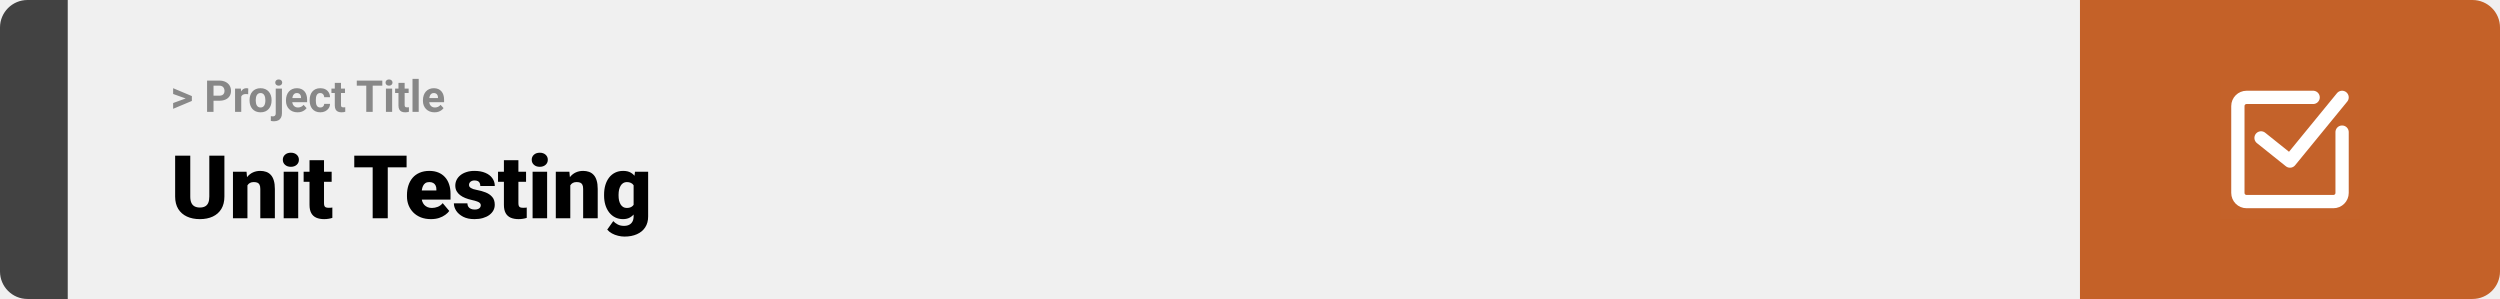
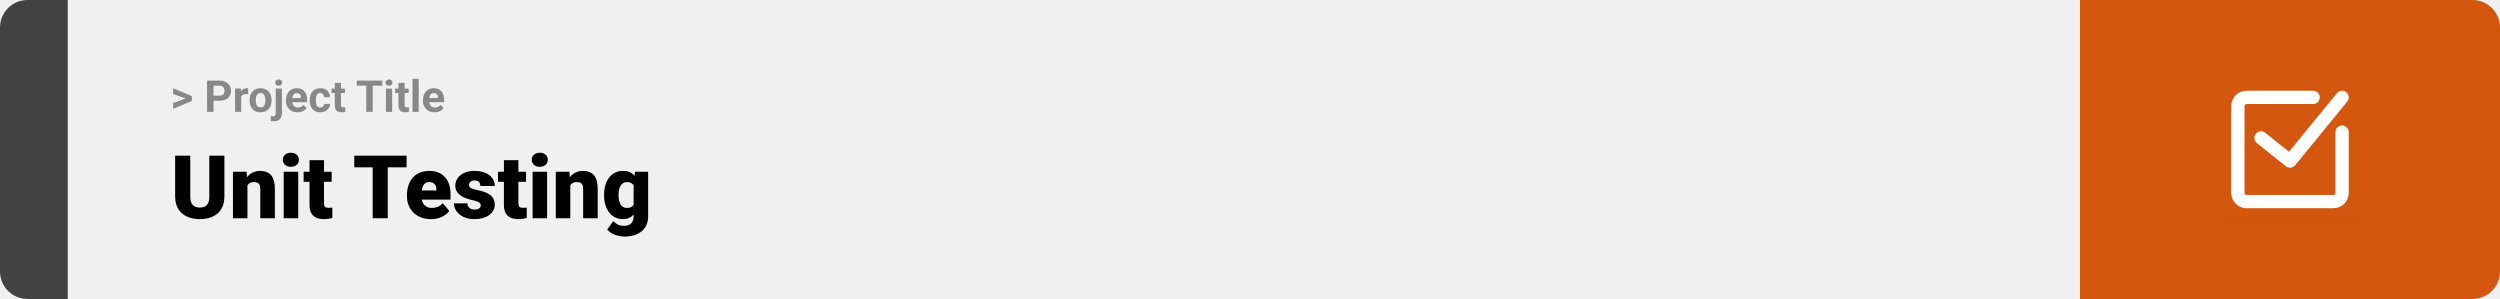
<svg xmlns="http://www.w3.org/2000/svg" width="1363" height="163" viewBox="0 0 1363 163" fill="none">
  <path d="M0 15C0 6.716 6.716 0 15 0H37V163H15C6.716 163 0 156.284 0 148V15Z" fill="#424242" />
  <rect width="1097" height="163" transform="translate(37)" fill="#F0F0F0" />
  <path d="M101.906 53.922L94.394 51.238V48.086L104.602 52.375V54.637L101.906 53.922ZM94.394 56.172L101.918 53.43L104.602 52.785V55.035L94.394 59.324V56.172ZM119.543 54.918H115.195V52.176H119.543C120.215 52.176 120.762 52.066 121.184 51.848C121.605 51.621 121.914 51.309 122.109 50.91C122.305 50.512 122.402 50.062 122.402 49.562C122.402 49.055 122.305 48.582 122.109 48.145C121.914 47.707 121.605 47.355 121.184 47.09C120.762 46.824 120.215 46.691 119.543 46.691H116.414V61H112.898V43.938H119.543C120.879 43.938 122.023 44.18 122.977 44.664C123.938 45.141 124.672 45.801 125.18 46.645C125.688 47.488 125.941 48.453 125.941 49.539C125.941 50.641 125.688 51.594 125.18 52.398C124.672 53.203 123.938 53.824 122.977 54.262C122.023 54.699 120.879 54.918 119.543 54.918ZM131.531 51.086V61H128.156V48.32H131.332L131.531 51.086ZM135.352 48.238L135.293 51.367C135.129 51.344 134.93 51.324 134.695 51.309C134.469 51.285 134.262 51.273 134.074 51.273C133.598 51.273 133.184 51.336 132.832 51.461C132.488 51.578 132.199 51.754 131.965 51.988C131.738 52.223 131.566 52.508 131.449 52.844C131.34 53.18 131.277 53.562 131.262 53.992L130.582 53.781C130.582 52.961 130.664 52.207 130.828 51.52C130.992 50.824 131.23 50.219 131.543 49.703C131.863 49.188 132.254 48.789 132.715 48.508C133.176 48.227 133.703 48.086 134.297 48.086C134.484 48.086 134.676 48.102 134.871 48.133C135.066 48.156 135.227 48.191 135.352 48.238ZM136.055 54.789V54.543C136.055 53.613 136.188 52.758 136.453 51.977C136.719 51.188 137.105 50.504 137.613 49.926C138.121 49.348 138.746 48.898 139.488 48.578C140.23 48.25 141.082 48.086 142.043 48.086C143.004 48.086 143.859 48.25 144.609 48.578C145.359 48.898 145.988 49.348 146.496 49.926C147.012 50.504 147.402 51.188 147.668 51.977C147.934 52.758 148.066 53.613 148.066 54.543V54.789C148.066 55.711 147.934 56.566 147.668 57.355C147.402 58.137 147.012 58.82 146.496 59.406C145.988 59.984 145.363 60.434 144.621 60.754C143.879 61.074 143.027 61.234 142.066 61.234C141.105 61.234 140.25 61.074 139.5 60.754C138.758 60.434 138.129 59.984 137.613 59.406C137.105 58.82 136.719 58.137 136.453 57.355C136.188 56.566 136.055 55.711 136.055 54.789ZM139.43 54.543V54.789C139.43 55.32 139.477 55.816 139.57 56.277C139.664 56.738 139.812 57.145 140.016 57.496C140.227 57.84 140.5 58.109 140.836 58.305C141.172 58.5 141.582 58.598 142.066 58.598C142.535 58.598 142.938 58.5 143.273 58.305C143.609 58.109 143.879 57.84 144.082 57.496C144.285 57.145 144.434 56.738 144.527 56.277C144.629 55.816 144.68 55.32 144.68 54.789V54.543C144.68 54.027 144.629 53.543 144.527 53.09C144.434 52.629 144.281 52.223 144.07 51.871C143.867 51.512 143.598 51.23 143.262 51.027C142.926 50.824 142.52 50.723 142.043 50.723C141.566 50.723 141.16 50.824 140.824 51.027C140.496 51.23 140.227 51.512 140.016 51.871C139.812 52.223 139.664 52.629 139.57 53.09C139.477 53.543 139.43 54.027 139.43 54.543ZM150.328 48.32H153.715V61.762C153.715 62.699 153.543 63.492 153.199 64.141C152.855 64.789 152.359 65.281 151.711 65.617C151.062 65.953 150.277 66.121 149.355 66.121C149.066 66.121 148.785 66.106 148.512 66.074C148.23 66.043 147.941 65.992 147.645 65.922L147.656 63.332C147.844 63.363 148.027 63.387 148.207 63.402C148.379 63.426 148.555 63.438 148.734 63.438C149.086 63.438 149.379 63.379 149.613 63.262C149.848 63.145 150.023 62.961 150.141 62.711C150.266 62.469 150.328 62.152 150.328 61.762V48.32ZM150.059 45.016C150.059 44.523 150.23 44.117 150.574 43.797C150.926 43.477 151.387 43.316 151.957 43.316C152.535 43.316 152.996 43.477 153.34 43.797C153.684 44.117 153.855 44.523 153.855 45.016C153.855 45.508 153.684 45.914 153.34 46.234C152.996 46.555 152.535 46.715 151.957 46.715C151.387 46.715 150.926 46.555 150.574 46.234C150.23 45.914 150.059 45.508 150.059 45.016ZM162.234 61.234C161.25 61.234 160.367 61.078 159.586 60.766C158.805 60.445 158.141 60.004 157.594 59.441C157.055 58.879 156.641 58.227 156.352 57.484C156.062 56.734 155.918 55.938 155.918 55.094V54.625C155.918 53.664 156.055 52.785 156.328 51.988C156.602 51.191 156.992 50.5 157.5 49.914C158.016 49.328 158.641 48.879 159.375 48.566C160.109 48.246 160.938 48.086 161.859 48.086C162.758 48.086 163.555 48.234 164.25 48.531C164.945 48.828 165.527 49.25 165.996 49.797C166.473 50.344 166.832 51 167.074 51.766C167.316 52.523 167.438 53.367 167.438 54.297V55.703H157.359V53.453H164.121V53.195C164.121 52.727 164.035 52.309 163.863 51.941C163.699 51.566 163.449 51.27 163.113 51.051C162.777 50.832 162.348 50.723 161.824 50.723C161.379 50.723 160.996 50.82 160.676 51.016C160.355 51.211 160.094 51.484 159.891 51.836C159.695 52.188 159.547 52.602 159.445 53.078C159.352 53.547 159.305 54.062 159.305 54.625V55.094C159.305 55.602 159.375 56.07 159.516 56.5C159.664 56.93 159.871 57.301 160.137 57.613C160.41 57.926 160.738 58.168 161.121 58.34C161.512 58.512 161.953 58.598 162.445 58.598C163.055 58.598 163.621 58.48 164.145 58.246C164.676 58.004 165.133 57.641 165.516 57.156L167.156 58.938C166.891 59.32 166.527 59.688 166.066 60.039C165.613 60.391 165.066 60.68 164.426 60.906C163.785 61.125 163.055 61.234 162.234 61.234ZM174.598 58.598C175.012 58.598 175.379 58.52 175.699 58.363C176.02 58.199 176.27 57.973 176.449 57.684C176.637 57.387 176.734 57.039 176.742 56.641H179.918C179.91 57.531 179.672 58.324 179.203 59.02C178.734 59.707 178.105 60.25 177.316 60.648C176.527 61.039 175.645 61.234 174.668 61.234C173.684 61.234 172.824 61.07 172.09 60.742C171.363 60.414 170.758 59.961 170.273 59.383C169.789 58.797 169.426 58.117 169.184 57.344C168.941 56.562 168.82 55.727 168.82 54.836V54.496C168.82 53.598 168.941 52.762 169.184 51.988C169.426 51.207 169.789 50.527 170.273 49.949C170.758 49.363 171.363 48.906 172.09 48.578C172.816 48.25 173.668 48.086 174.645 48.086C175.684 48.086 176.594 48.285 177.375 48.684C178.164 49.082 178.781 49.652 179.227 50.395C179.68 51.129 179.91 52 179.918 53.008H176.742C176.734 52.586 176.645 52.203 176.473 51.859C176.309 51.516 176.066 51.242 175.746 51.039C175.434 50.828 175.047 50.723 174.586 50.723C174.094 50.723 173.691 50.828 173.379 51.039C173.066 51.242 172.824 51.523 172.652 51.883C172.48 52.234 172.359 52.637 172.289 53.09C172.227 53.535 172.195 54.004 172.195 54.496V54.836C172.195 55.328 172.227 55.801 172.289 56.254C172.352 56.707 172.469 57.109 172.641 57.461C172.82 57.812 173.066 58.09 173.379 58.293C173.691 58.496 174.098 58.598 174.598 58.598ZM188.086 48.32V50.711H180.703V48.32H188.086ZM182.531 45.191H185.906V57.18C185.906 57.547 185.953 57.828 186.047 58.023C186.148 58.219 186.297 58.355 186.492 58.434C186.688 58.504 186.934 58.539 187.23 58.539C187.441 58.539 187.629 58.531 187.793 58.516C187.965 58.492 188.109 58.469 188.227 58.445L188.238 60.93C187.949 61.023 187.637 61.098 187.301 61.152C186.965 61.207 186.594 61.234 186.188 61.234C185.445 61.234 184.797 61.113 184.242 60.871C183.695 60.621 183.273 60.223 182.977 59.676C182.68 59.129 182.531 58.41 182.531 57.52V45.191ZM203.191 43.938V61H199.688V43.938H203.191ZM208.441 43.938V46.691H194.52V43.938H208.441ZM213.797 48.32V61H210.41V48.32H213.797ZM210.199 45.016C210.199 44.523 210.371 44.117 210.715 43.797C211.059 43.477 211.52 43.316 212.098 43.316C212.668 43.316 213.125 43.477 213.469 43.797C213.82 44.117 213.996 44.523 213.996 45.016C213.996 45.508 213.82 45.914 213.469 46.234C213.125 46.555 212.668 46.715 212.098 46.715C211.52 46.715 211.059 46.555 210.715 46.234C210.371 45.914 210.199 45.508 210.199 45.016ZM222.797 48.32V50.711H215.414V48.32H222.797ZM217.242 45.191H220.617V57.18C220.617 57.547 220.664 57.828 220.758 58.023C220.859 58.219 221.008 58.355 221.203 58.434C221.398 58.504 221.645 58.539 221.941 58.539C222.152 58.539 222.34 58.531 222.504 58.516C222.676 58.492 222.82 58.469 222.938 58.445L222.949 60.93C222.66 61.023 222.348 61.098 222.012 61.152C221.676 61.207 221.305 61.234 220.898 61.234C220.156 61.234 219.508 61.113 218.953 60.871C218.406 60.621 217.984 60.223 217.688 59.676C217.391 59.129 217.242 58.41 217.242 57.52V45.191ZM228.281 43V61H224.895V43H228.281ZM236.906 61.234C235.922 61.234 235.039 61.078 234.258 60.766C233.477 60.445 232.812 60.004 232.266 59.441C231.727 58.879 231.312 58.227 231.023 57.484C230.734 56.734 230.59 55.938 230.59 55.094V54.625C230.59 53.664 230.727 52.785 231 51.988C231.273 51.191 231.664 50.5 232.172 49.914C232.688 49.328 233.312 48.879 234.047 48.566C234.781 48.246 235.609 48.086 236.531 48.086C237.43 48.086 238.227 48.234 238.922 48.531C239.617 48.828 240.199 49.25 240.668 49.797C241.145 50.344 241.504 51 241.746 51.766C241.988 52.523 242.109 53.367 242.109 54.297V55.703H232.031V53.453H238.793V53.195C238.793 52.727 238.707 52.309 238.535 51.941C238.371 51.566 238.121 51.27 237.785 51.051C237.449 50.832 237.02 50.723 236.496 50.723C236.051 50.723 235.668 50.82 235.348 51.016C235.027 51.211 234.766 51.484 234.562 51.836C234.367 52.188 234.219 52.602 234.117 53.078C234.023 53.547 233.977 54.062 233.977 54.625V55.094C233.977 55.602 234.047 56.07 234.188 56.5C234.336 56.93 234.543 57.301 234.809 57.613C235.082 57.926 235.41 58.168 235.793 58.34C236.184 58.512 236.625 58.598 237.117 58.598C237.727 58.598 238.293 58.48 238.816 58.246C239.348 58.004 239.805 57.641 240.188 57.156L241.828 58.938C241.562 59.32 241.199 59.688 240.738 60.039C240.285 60.391 239.738 60.68 239.098 60.906C238.457 61.125 237.727 61.234 236.906 61.234Z" fill="#888888" />
  <path d="M114.117 84.875H122.344V107.164C122.344 109.82 121.789 112.07 120.68 113.914C119.57 115.742 118.016 117.125 116.016 118.062C114.016 119 111.664 119.469 108.961 119.469C106.289 119.469 103.938 119 101.906 118.062C99.891 117.125 98.312 115.742 97.172 113.914C96.047 112.07 95.484 109.82 95.484 107.164V84.875H103.734V107.164C103.734 108.57 103.938 109.719 104.344 110.609C104.75 111.484 105.344 112.125 106.125 112.531C106.906 112.938 107.852 113.141 108.961 113.141C110.086 113.141 111.031 112.938 111.797 112.531C112.562 112.125 113.141 111.484 113.531 110.609C113.922 109.719 114.117 108.57 114.117 107.164V84.875ZM134.906 99.055V119H127.008V93.641H134.414L134.906 99.055ZM133.969 105.453L132.117 105.5C132.117 103.562 132.352 101.836 132.82 100.32C133.289 98.789 133.953 97.492 134.812 96.43C135.672 95.367 136.695 94.562 137.883 94.016C139.086 93.453 140.422 93.172 141.891 93.172C143.062 93.172 144.133 93.344 145.102 93.688C146.086 94.031 146.93 94.586 147.633 95.352C148.352 96.117 148.898 97.133 149.273 98.398C149.664 99.648 149.859 101.195 149.859 103.039V119H141.914V103.016C141.914 102 141.773 101.227 141.492 100.695C141.211 100.148 140.805 99.773 140.273 99.57C139.742 99.367 139.094 99.266 138.328 99.266C137.516 99.266 136.828 99.422 136.266 99.734C135.703 100.047 135.25 100.484 134.906 101.047C134.578 101.594 134.336 102.242 134.18 102.992C134.039 103.742 133.969 104.562 133.969 105.453ZM162.586 93.641V119H154.664V93.641H162.586ZM154.195 87.102C154.195 85.977 154.602 85.055 155.414 84.336C156.227 83.617 157.281 83.258 158.578 83.258C159.875 83.258 160.93 83.617 161.742 84.336C162.555 85.055 162.961 85.977 162.961 87.102C162.961 88.227 162.555 89.148 161.742 89.867C160.93 90.586 159.875 90.945 158.578 90.945C157.281 90.945 156.227 90.586 155.414 89.867C154.602 89.148 154.195 88.227 154.195 87.102ZM180.82 93.641V99.125H165.539V93.641H180.82ZM168.75 87.336H176.648V110.727C176.648 111.398 176.727 111.922 176.883 112.297C177.039 112.656 177.305 112.914 177.68 113.07C178.07 113.211 178.586 113.281 179.227 113.281C179.68 113.281 180.055 113.273 180.352 113.258C180.648 113.227 180.93 113.188 181.195 113.141V118.789C180.523 119.008 179.82 119.172 179.086 119.281C178.352 119.406 177.57 119.469 176.742 119.469C175.055 119.469 173.609 119.203 172.406 118.672C171.219 118.141 170.312 117.305 169.688 116.164C169.062 115.023 168.75 113.539 168.75 111.711V87.336ZM211.406 84.875V119H203.18V84.875H211.406ZM221.672 84.875V91.227H193.148V84.875H221.672ZM234.961 119.469C232.898 119.469 231.055 119.148 229.43 118.508C227.805 117.852 226.43 116.953 225.305 115.812C224.195 114.672 223.344 113.359 222.75 111.875C222.172 110.391 221.883 108.82 221.883 107.164V106.273C221.883 104.414 222.141 102.695 222.656 101.117C223.172 99.523 223.938 98.133 224.953 96.945C225.969 95.758 227.242 94.836 228.773 94.18C230.305 93.508 232.086 93.172 234.117 93.172C235.914 93.172 237.523 93.461 238.945 94.039C240.367 94.617 241.57 95.445 242.555 96.523C243.555 97.602 244.312 98.906 244.828 100.438C245.359 101.969 245.625 103.688 245.625 105.594V108.805H224.906V103.859H237.914V103.25C237.93 102.406 237.781 101.688 237.469 101.094C237.172 100.5 236.734 100.047 236.156 99.734C235.578 99.422 234.875 99.266 234.047 99.266C233.188 99.266 232.477 99.453 231.914 99.828C231.367 100.203 230.938 100.719 230.625 101.375C230.328 102.016 230.117 102.758 229.992 103.602C229.867 104.445 229.805 105.336 229.805 106.273V107.164C229.805 108.102 229.93 108.953 230.18 109.719C230.445 110.484 230.82 111.141 231.305 111.688C231.805 112.219 232.398 112.633 233.086 112.93C233.789 113.227 234.586 113.375 235.477 113.375C236.555 113.375 237.617 113.172 238.664 112.766C239.711 112.359 240.609 111.688 241.359 110.75L244.945 115.016C244.43 115.75 243.695 116.461 242.742 117.148C241.805 117.836 240.68 118.398 239.367 118.836C238.055 119.258 236.586 119.469 234.961 119.469ZM262.125 111.875C262.125 111.438 261.977 111.062 261.68 110.75C261.398 110.422 260.898 110.125 260.18 109.859C259.461 109.578 258.453 109.297 257.156 109.016C255.922 108.75 254.758 108.398 253.664 107.961C252.586 107.523 251.641 106.992 250.828 106.367C250.016 105.742 249.375 105 248.906 104.141C248.453 103.281 248.227 102.297 248.227 101.188C248.227 100.109 248.453 99.094 248.906 98.141C249.375 97.172 250.055 96.32 250.945 95.586C251.852 94.836 252.953 94.25 254.25 93.828C255.547 93.391 257.023 93.172 258.68 93.172C260.961 93.172 262.93 93.523 264.586 94.227C266.242 94.914 267.516 95.883 268.406 97.133C269.312 98.367 269.766 99.797 269.766 101.422H261.867C261.867 100.781 261.758 100.234 261.539 99.781C261.336 99.328 261 98.984 260.531 98.75C260.062 98.5 259.438 98.375 258.656 98.375C258.109 98.375 257.609 98.477 257.156 98.68C256.719 98.883 256.367 99.164 256.102 99.523C255.836 99.883 255.703 100.305 255.703 100.789C255.703 101.133 255.781 101.445 255.938 101.727C256.109 101.992 256.367 102.242 256.711 102.477C257.055 102.695 257.492 102.898 258.023 103.086C258.555 103.258 259.195 103.414 259.945 103.555C261.648 103.867 263.242 104.312 264.727 104.891C266.211 105.469 267.414 106.289 268.336 107.352C269.273 108.414 269.742 109.844 269.742 111.641C269.742 112.766 269.484 113.805 268.969 114.758C268.453 115.695 267.711 116.523 266.742 117.242C265.773 117.945 264.609 118.492 263.25 118.883C261.891 119.273 260.359 119.469 258.656 119.469C256.234 119.469 254.188 119.039 252.516 118.18C250.844 117.305 249.578 116.211 248.719 114.898C247.875 113.57 247.453 112.227 247.453 110.867H254.812C254.844 111.648 255.031 112.289 255.375 112.789C255.734 113.289 256.211 113.656 256.805 113.891C257.398 114.125 258.086 114.242 258.867 114.242C259.586 114.242 260.18 114.141 260.648 113.938C261.133 113.734 261.5 113.461 261.75 113.117C262 112.758 262.125 112.344 262.125 111.875ZM286.805 93.641V99.125H271.523V93.641H286.805ZM274.734 87.336H282.633V110.727C282.633 111.398 282.711 111.922 282.867 112.297C283.023 112.656 283.289 112.914 283.664 113.07C284.055 113.211 284.57 113.281 285.211 113.281C285.664 113.281 286.039 113.273 286.336 113.258C286.633 113.227 286.914 113.188 287.18 113.141V118.789C286.508 119.008 285.805 119.172 285.07 119.281C284.336 119.406 283.555 119.469 282.727 119.469C281.039 119.469 279.594 119.203 278.391 118.672C277.203 118.141 276.297 117.305 275.672 116.164C275.047 115.023 274.734 113.539 274.734 111.711V87.336ZM298.289 93.641V119H290.367V93.641H298.289ZM289.898 87.102C289.898 85.977 290.305 85.055 291.117 84.336C291.93 83.617 292.984 83.258 294.281 83.258C295.578 83.258 296.633 83.617 297.445 84.336C298.258 85.055 298.664 85.977 298.664 87.102C298.664 88.227 298.258 89.148 297.445 89.867C296.633 90.586 295.578 90.945 294.281 90.945C292.984 90.945 291.93 90.586 291.117 89.867C290.305 89.148 289.898 88.227 289.898 87.102ZM310.922 99.055V119H303.023V93.641H310.43L310.922 99.055ZM309.984 105.453L308.133 105.5C308.133 103.562 308.367 101.836 308.836 100.32C309.305 98.789 309.969 97.492 310.828 96.43C311.688 95.367 312.711 94.562 313.898 94.016C315.102 93.453 316.438 93.172 317.906 93.172C319.078 93.172 320.148 93.344 321.117 93.688C322.102 94.031 322.945 94.586 323.648 95.352C324.367 96.117 324.914 97.133 325.289 98.398C325.68 99.648 325.875 101.195 325.875 103.039V119H317.93V103.016C317.93 102 317.789 101.227 317.508 100.695C317.227 100.148 316.82 99.773 316.289 99.57C315.758 99.367 315.109 99.266 314.344 99.266C313.531 99.266 312.844 99.422 312.281 99.734C311.719 100.047 311.266 100.484 310.922 101.047C310.594 101.594 310.352 102.242 310.195 102.992C310.055 103.742 309.984 104.562 309.984 105.453ZM346.195 93.641H353.367V118.016C353.367 120.359 352.828 122.344 351.75 123.969C350.672 125.609 349.164 126.852 347.227 127.695C345.305 128.555 343.055 128.984 340.477 128.984C339.336 128.984 338.172 128.836 336.984 128.539C335.797 128.258 334.688 127.836 333.656 127.273C332.625 126.711 331.758 126.016 331.055 125.188L334.359 120.547C335 121.266 335.805 121.875 336.773 122.375C337.742 122.891 338.883 123.148 340.195 123.148C341.336 123.148 342.289 122.945 343.055 122.539C343.836 122.133 344.43 121.539 344.836 120.758C345.242 119.992 345.445 119.062 345.445 117.969V99.641L346.195 93.641ZM329.344 106.625V106.133C329.344 104.211 329.578 102.461 330.047 100.883C330.531 99.289 331.219 97.922 332.109 96.781C333.016 95.625 334.109 94.734 335.391 94.109C336.672 93.484 338.117 93.172 339.727 93.172C341.461 93.172 342.883 93.508 343.992 94.18C345.117 94.836 346.016 95.758 346.688 96.945C347.375 98.133 347.906 99.523 348.281 101.117C348.672 102.695 349 104.398 349.266 106.227V106.812C349 108.531 348.633 110.156 348.164 111.688C347.711 113.203 347.117 114.547 346.383 115.719C345.648 116.891 344.727 117.812 343.617 118.484C342.523 119.141 341.211 119.469 339.68 119.469C338.086 119.469 336.648 119.148 335.367 118.508C334.102 117.867 333.016 116.969 332.109 115.812C331.219 114.656 330.531 113.297 330.047 111.734C329.578 110.172 329.344 108.469 329.344 106.625ZM337.242 106.133V106.625C337.242 107.578 337.328 108.461 337.5 109.273C337.688 110.086 337.969 110.805 338.344 111.43C338.719 112.039 339.18 112.516 339.727 112.859C340.289 113.203 340.945 113.375 341.695 113.375C342.836 113.375 343.758 113.133 344.461 112.648C345.164 112.164 345.672 111.477 345.984 110.586C346.297 109.695 346.43 108.648 346.383 107.445V105.594C346.414 104.562 346.344 103.656 346.172 102.875C346 102.078 345.727 101.414 345.352 100.883C344.992 100.352 344.508 99.953 343.898 99.688C343.305 99.406 342.586 99.266 341.742 99.266C341.008 99.266 340.359 99.438 339.797 99.781C339.234 100.125 338.766 100.609 338.391 101.234C338.016 101.844 337.727 102.57 337.523 103.414C337.336 104.242 337.242 105.148 337.242 106.133Z" fill="black" />
-   <path d="M1134 0H1348C1356.28 0 1363 6.716 1363 15V148C1363 156.284 1356.28 163 1348 163H1134V0Z" fill="#C46128" />
+   <path d="M1134 0H1348C1356.28 0 1363 6.716 1363 15V148C1363 156.284 1356.28 163 1348 163H1134V0Z" fill="#D4560E" />
  <path d="M1210.62 43.625H1286.38V119.375H1210.62V43.625Z" fill="white" fill-opacity="0.01" />
  <path d="M1276.91 72.031V105.172C1276.91 107.787 1274.79 109.906 1272.17 109.906H1224.83C1222.21 109.906 1220.09 107.787 1220.09 105.172V57.828C1220.09 55.213 1222.21 53.094 1224.83 53.094H1261.12" stroke="white" stroke-width="7.24" stroke-linecap="round" stroke-linejoin="round" />
  <path d="M1232.72 75.188L1248.5 87.812L1276.91 53.094" stroke="white" stroke-width="7.24" stroke-linecap="round" stroke-linejoin="round" />
</svg>
